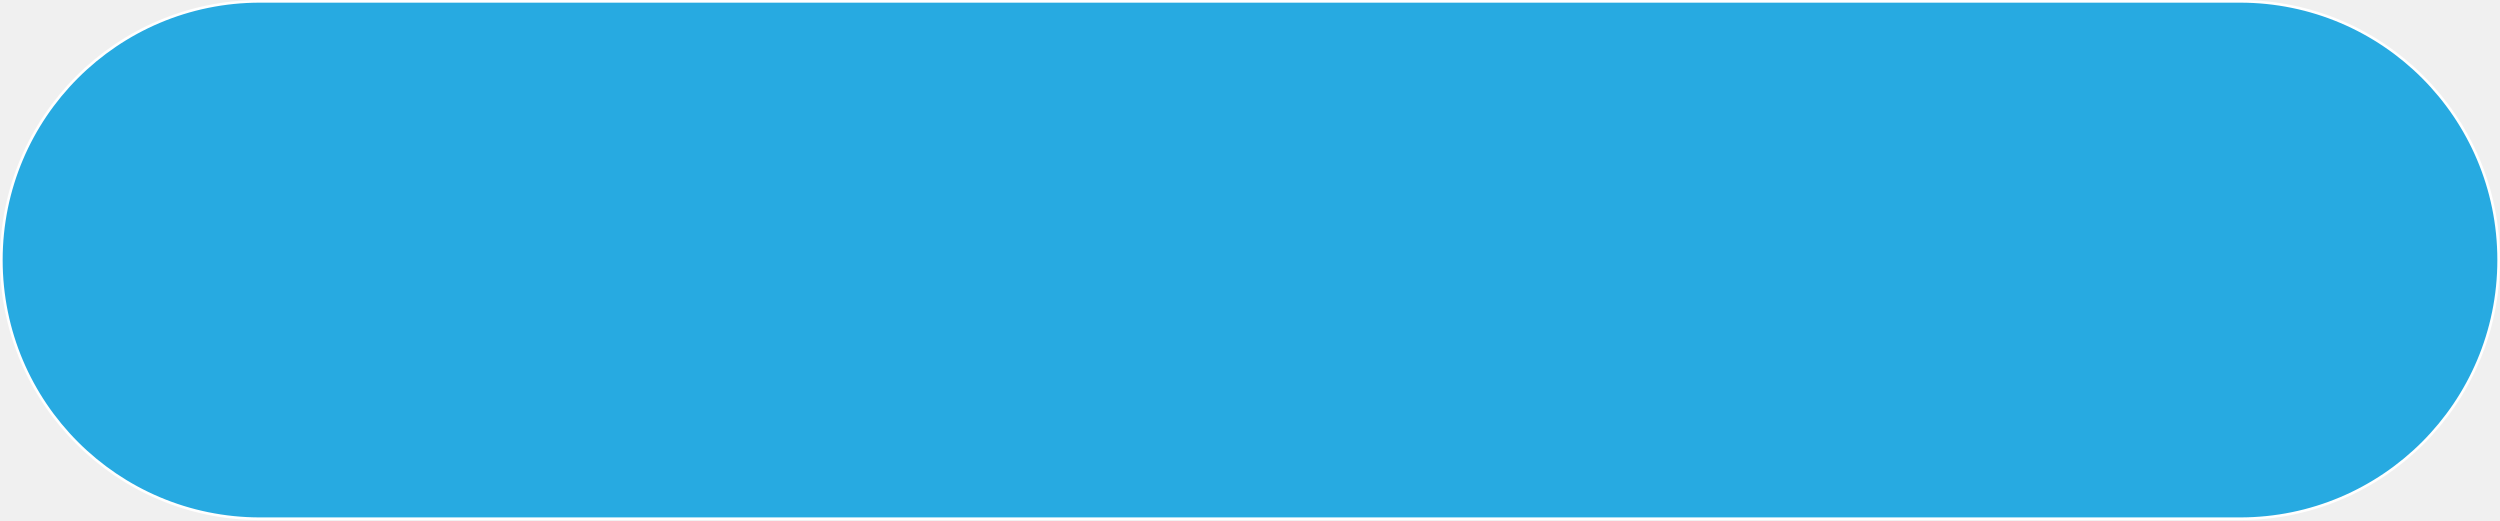
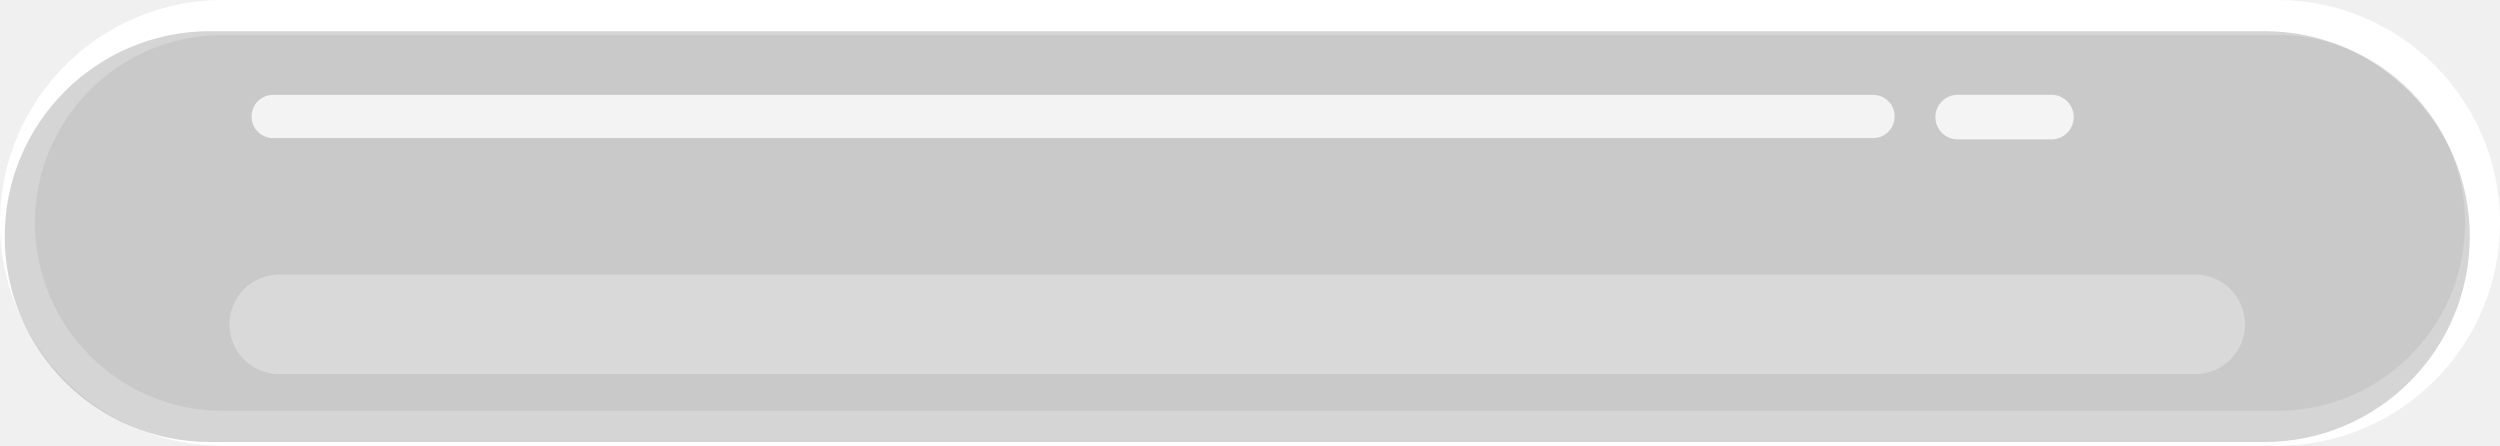
- <svg xmlns="http://www.w3.org/2000/svg" width="941.27" height="195.81" viewBox="0 0 941.27 195.81">
-   <rect x="0.5" y="0.5" width="940.27" height="194.81" rx="97.41" ry="97.41" fill="#27aae1" stroke="#fff" stroke-miterlimit="10" />
+ <svg xmlns="http://www.w3.org/2000/svg" width="1825.51" height="325.51" viewBox="0 0 1825.51 325.51">
+   <rect x="12.76" y="12.76" width="1800" height="300" rx="150" ry="150" fill="none" stroke="#fff" stroke-miterlimit="10" stroke-width="25.51" />
+   <rect x="3.44" y="22.76" width="1800" height="300" rx="150" ry="150" fill="#414042" opacity="0.22" />
+   <rect x="183.68" y="69.27" width="1199.8" height="31.57" rx="15.79" ry="15.79" fill="#fff" opacity="0.78" />
+   <rect x="1413.74" y="69.71" width="100" height="31.57" rx="15.79" ry="15.79" fill="#fff" stroke="#fff" stroke-miterlimit="10" opacity="0.8" />
+   <rect x="168.06" y="200.99" width="1470.75" height="71.69" rx="35.84" ry="35.84" fill="#fff" stroke="#fff" stroke-miterlimit="10" opacity="0.3" />
</svg>
